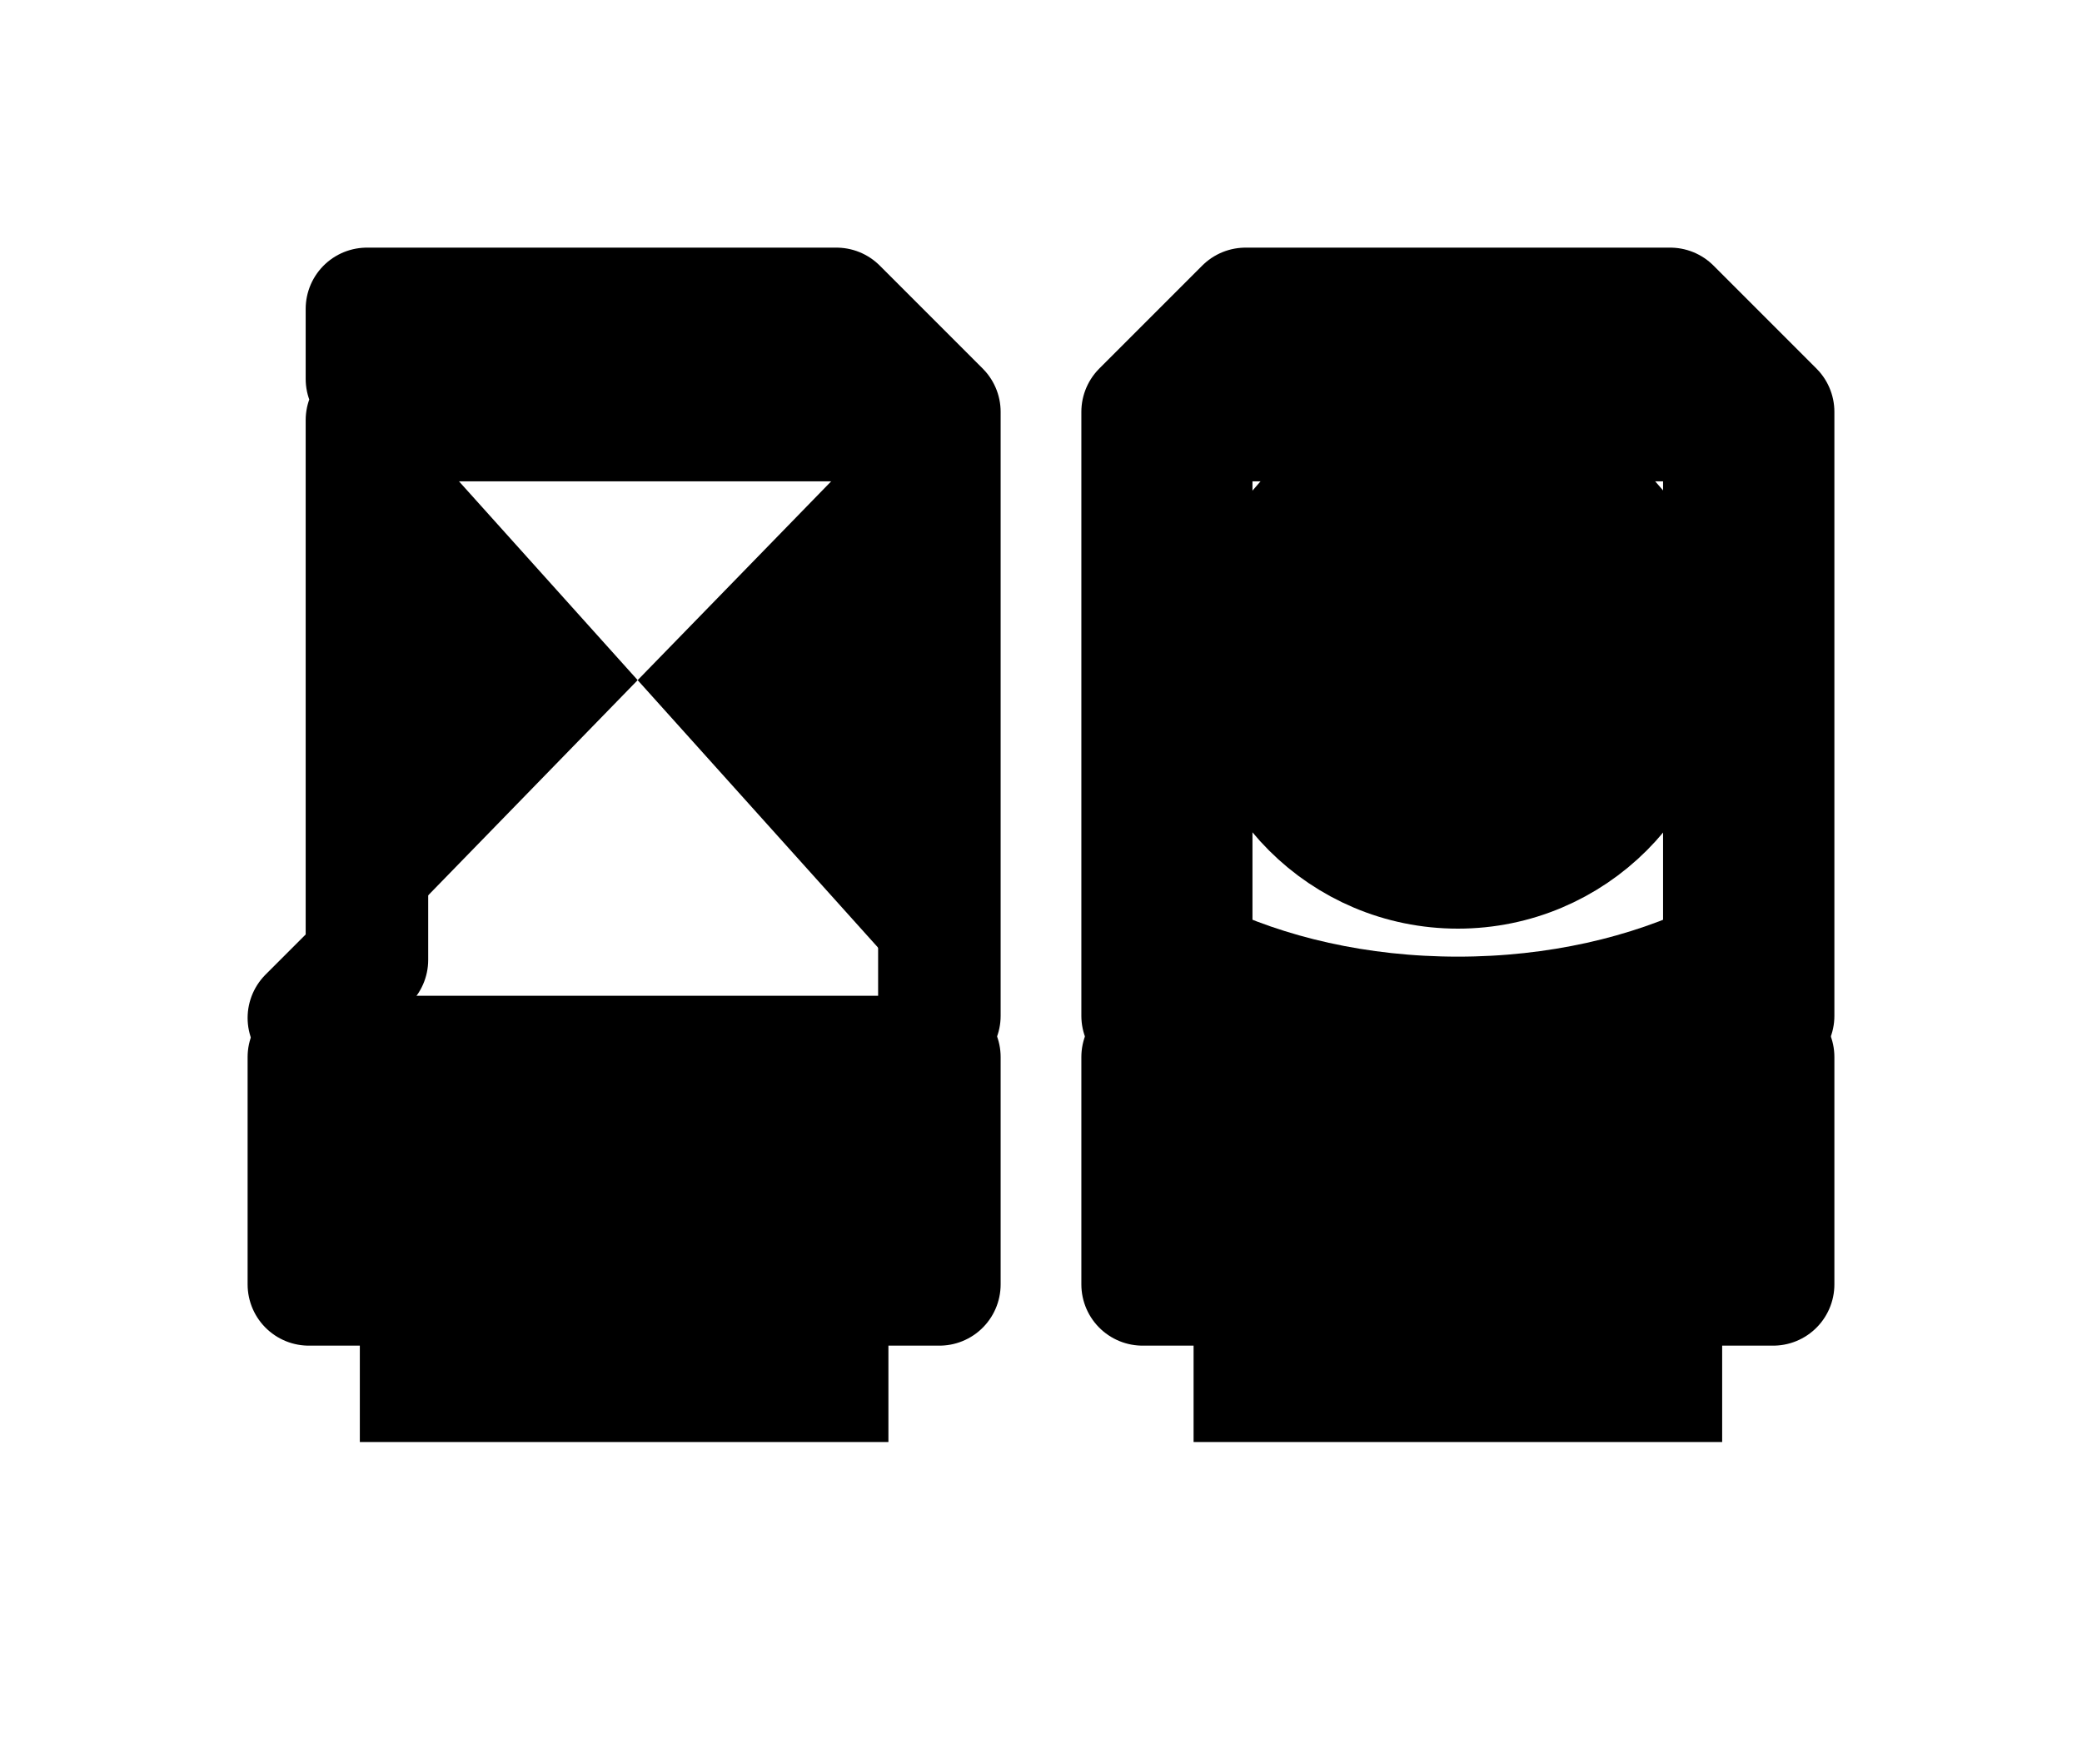
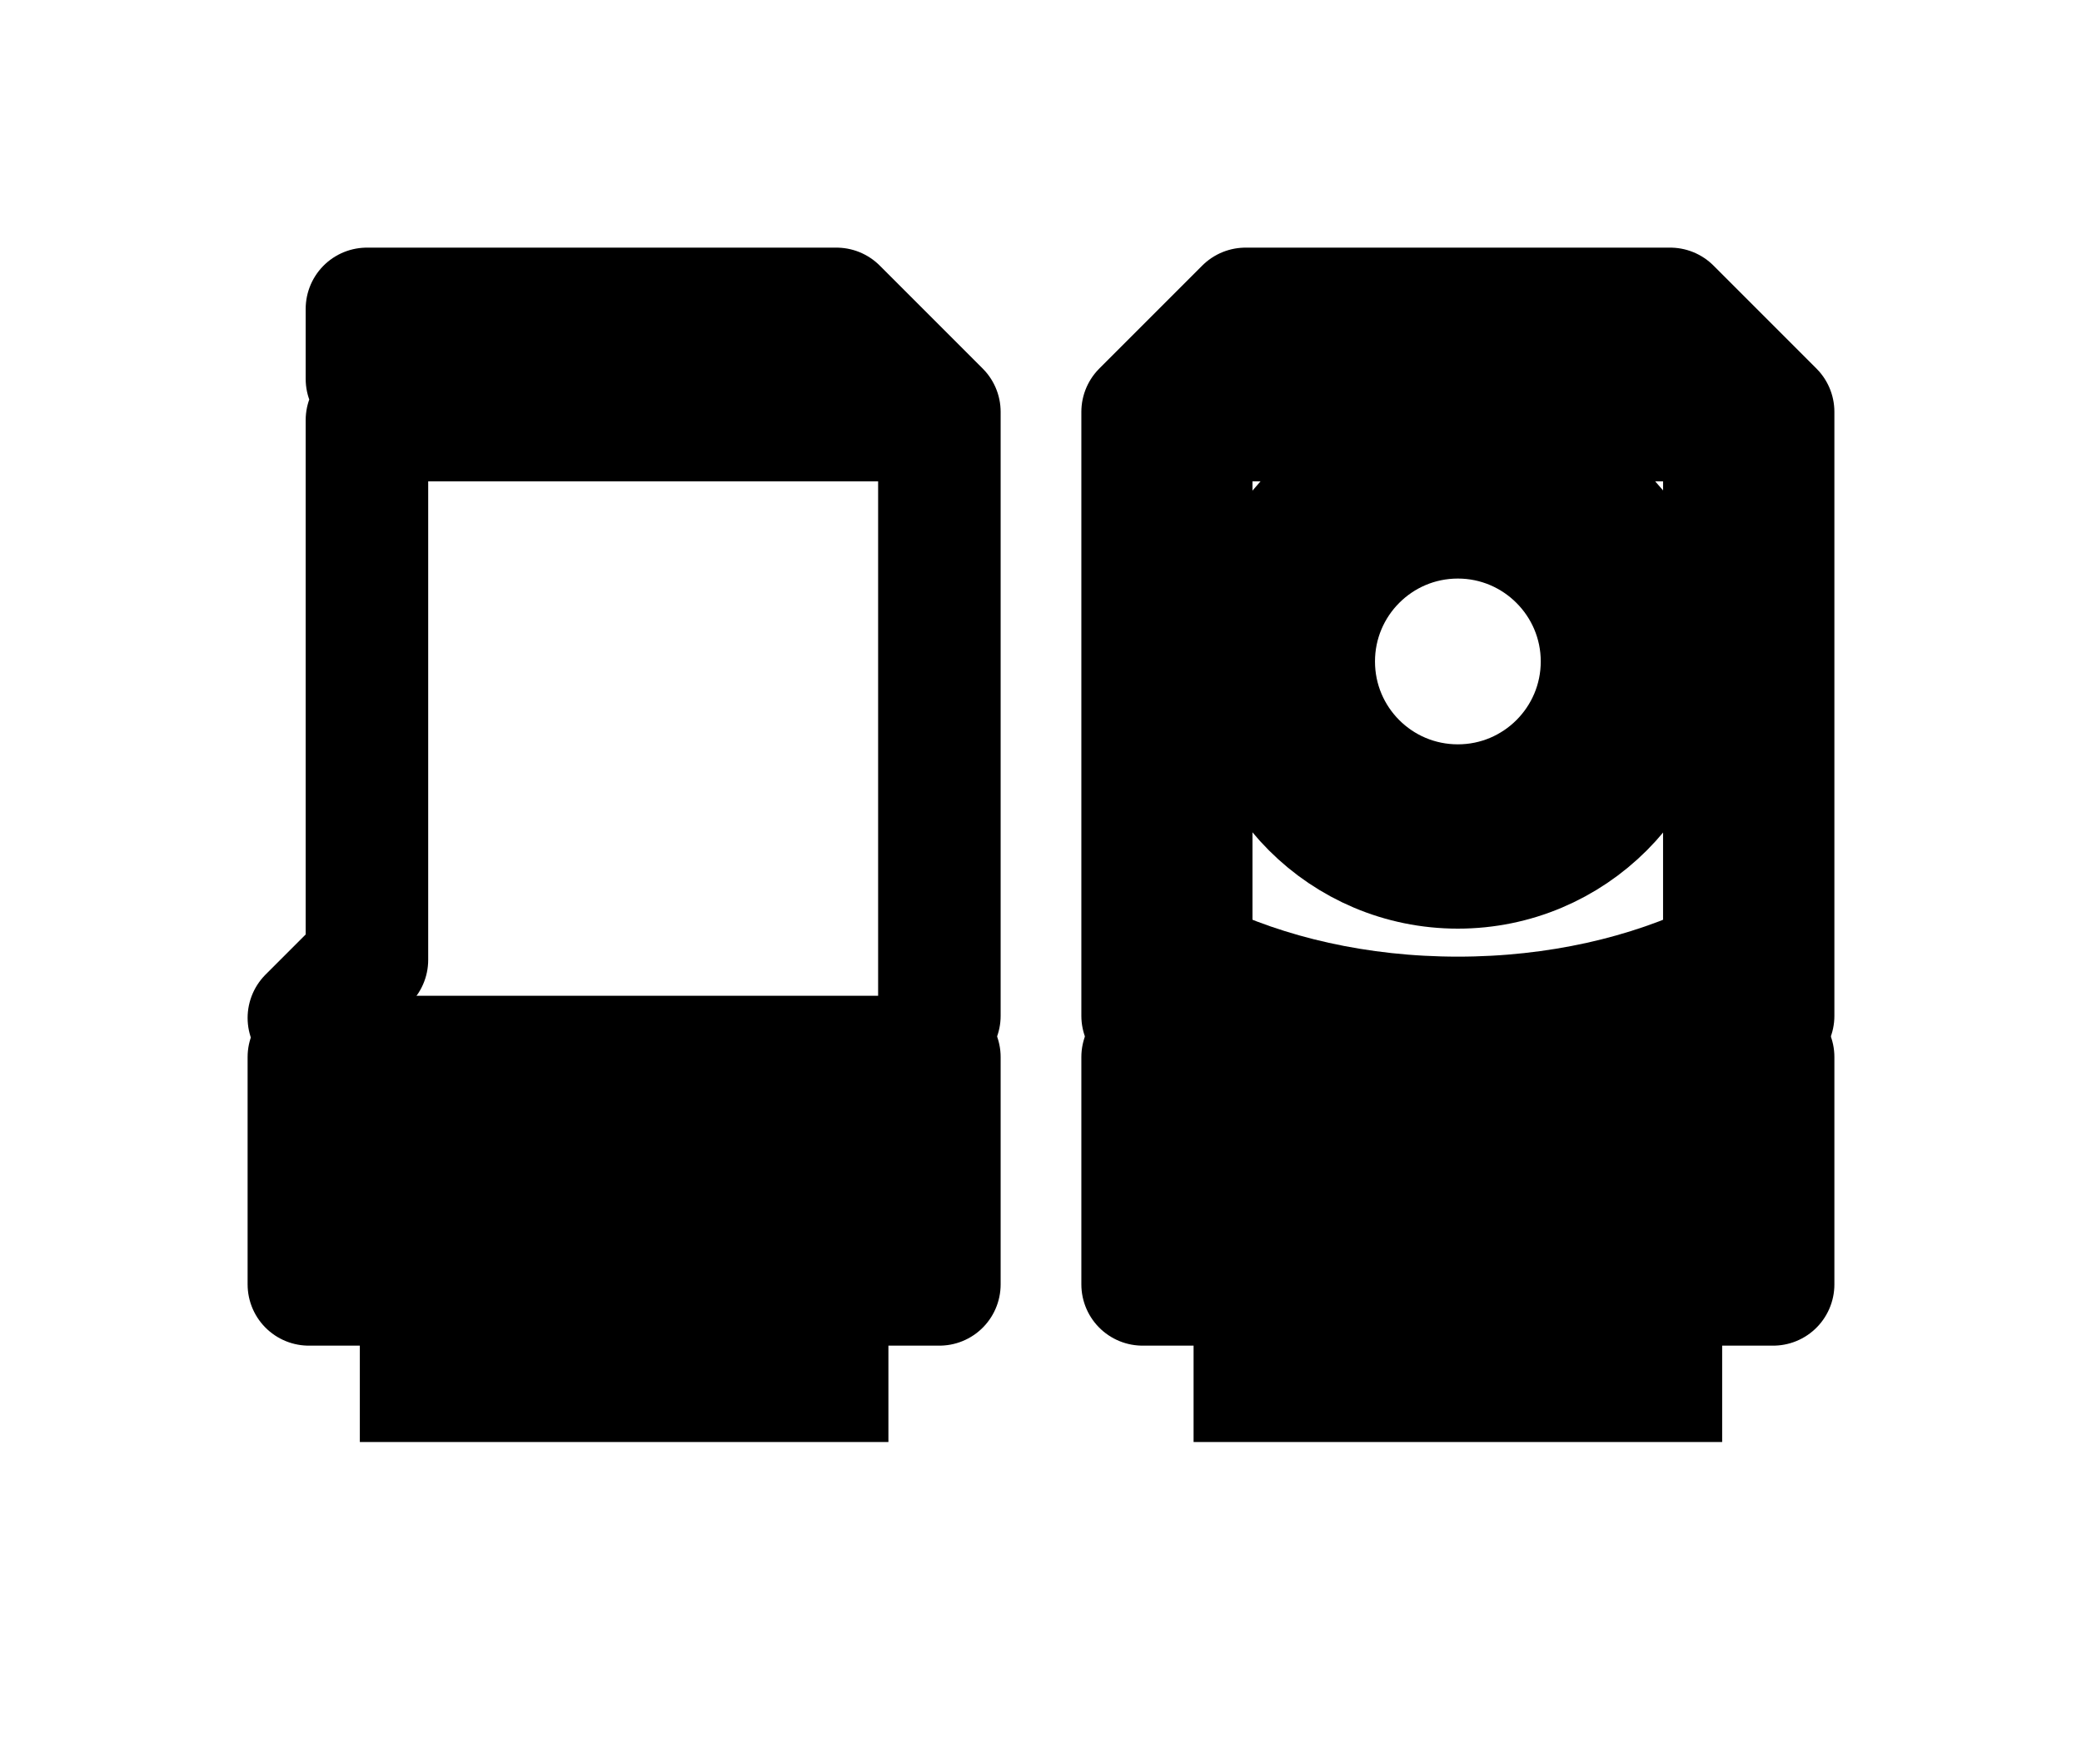
<svg xmlns="http://www.w3.org/2000/svg" viewBox="0 0 101.11 85.62">
  <g transform="translate(-4235.14,-601.41)" stroke-width="5.95">
    <g id="90-Degree-Fitting-icon">
      <g id="front 00000049937977024857139270000016668554424586965413 ">
-         <path id="grip" fill="currentColor" stroke="currentColor" stroke-linecap="round" stroke-linejoin="round" d="m4290.63 652.74h30.62v11.04h-30.62zm4 2.8v5.45m3.77-5.45v5.45m3.77-5.45v5.45m3.77-5.45v5.45m3.77-5.45v5.45m3.77-5.45v5.45m3.77-5.45v5.45" />
+         <path id="grip" fill="none" stroke="currentColor" stroke-linecap="round" stroke-linejoin="round" d="m4290.63 652.74h30.62v11.04h-30.62zm4 2.8v5.45m3.77-5.45v5.45m3.77-5.45v5.45m3.77-5.45v5.45m3.77-5.45v5.45m3.77-5.45v5.45m3.77-5.45v5.45" />
        <g id="connection">
-           <path id="&lt;Path&gt;" fill="currentColor" stroke="currentColor" stroke-linecap="round" stroke-linejoin="round" d="m4315.94 633.53c0 5.53-4.48 10-10 10-5.52 0-10-4.47-10-10 0-5.52 4.48-10 10-10 5.52 0 10 4.48 10 10z" />
-           <path id="&lt;Path&gt;" fill="currentColor" stroke="currentColor" stroke-linecap="round" stroke-linejoin="round" d="m4312.94 633.53c0 3.87-3.14 7-7 7-3.87 0-7-3.13-7-7 0-3.86 3.13-7 7-7 3.86 0 7 3.14 7 7z" />
+           <path id="&lt;Path&gt;" fill="none" stroke="currentColor" stroke-linecap="round" stroke-linejoin="round" d="m4315.94 633.53c0 5.53-4.48 10-10 10-5.52 0-10-4.47-10-10 0-5.52 4.48-10 10-10 5.52 0 10 4.48 10 10z" />
+           <path id="&lt;Path&gt;" fill="none" stroke="currentColor" stroke-linecap="round" stroke-linejoin="round" d="m4312.94 633.53c0 3.87-3.14 7-7 7-3.87 0-7-3.13-7-7 0-3.86 3.13-7 7-7 3.86 0 7 3.14 7 7z" />
        </g>
-         <path id="top 00000085930864528328016590000015861160101980271244 " fill="currentColor" stroke="currentColor" stroke-linecap="round" stroke-linejoin="round" d="m4290.63 650.74v-29.33l5-5h20.62l5 5v29.33m-28.26-28.93v26.21c3.66 1.78 8.12 2.82 12.95 2.82 4.82 0 9.29-1.04 12.94-2.82v-26.21z" />
-         <path id="thread" fill="currentColor" stroke="currentColor" stroke-miterlimit="10" d="m4296.08 664.94v3.52h19.72v-3.52m-1.63 0.88l-16.46 1.76" />
+         <path id="top 00000085930864528328016590000015861160101980271244 " fill="none" stroke="currentColor" stroke-linecap="round" stroke-linejoin="round" d="m4290.63 650.74v-29.33l5-5h20.62l5 5v29.33m-28.26-28.93v26.21c3.66 1.78 8.12 2.82 12.95 2.82 4.82 0 9.29-1.04 12.94-2.82v-26.21z" />
+         <path id="thread" fill="none" stroke="currentColor" stroke-miterlimit="10" d="m4296.08 664.94v3.52h19.72v-3.52m-1.63 0.88l-16.46 1.76" />
      </g>
      <g id="side">
-         <path id="grip 00000105396010760671084770000002698269052715966595 " fill="currentColor" stroke="currentColor" stroke-linecap="round" stroke-linejoin="round" d="m4250.14 652.74h30.62v11.04h-30.62zm4 2.8v5.45m3.77-5.45v5.45m3.77-5.45v5.45m3.77-5.45v5.45m3.77-5.45v5.45m3.77-5.45v5.45m3.77-5.45v5.45" />
-         <path id="top 00000062879488815217063580000017823405633242824879 " fill="currentColor" stroke="currentColor" stroke-linecap="round" stroke-linejoin="round" d="m4252.96 619.81v-3.4h22.8l5 5v29.33m-2.36-28.93h-25.44v26.21l-2.82 2.82" />
-         <path id="thread 00000117644370990101384400000017033947649443488386 " fill="currentColor" stroke="currentColor" stroke-miterlimit="10" d="m4255.59 664.94v3.52h19.72v-3.52m-1.63 0.88l-16.46 1.76" />
+         <path id="grip 00000105396010760671084770000002698269052715966595 " fill="none" stroke="currentColor" stroke-linecap="round" stroke-linejoin="round" d="m4250.14 652.74h30.62v11.04h-30.62zm4 2.8v5.45m3.77-5.45v5.45m3.77-5.45v5.45m3.77-5.45v5.45m3.77-5.45v5.45m3.77-5.45v5.45m3.77-5.45v5.45" />
+         <path id="top 00000062879488815217063580000017823405633242824879 " fill="none" stroke="currentColor" stroke-linecap="round" stroke-linejoin="round" d="m4252.96 619.81v-3.4h22.8l5 5v29.33m-2.36-28.93h-25.44v26.21l-2.82 2.82" />
+         <path id="thread 00000117644370990101384400000017033947649443488386 " fill="none" stroke="currentColor" stroke-miterlimit="10" d="m4255.59 664.94v3.52h19.72v-3.52m-1.63 0.88l-16.46 1.76" />
      </g>
    </g>
  </g>
</svg>
